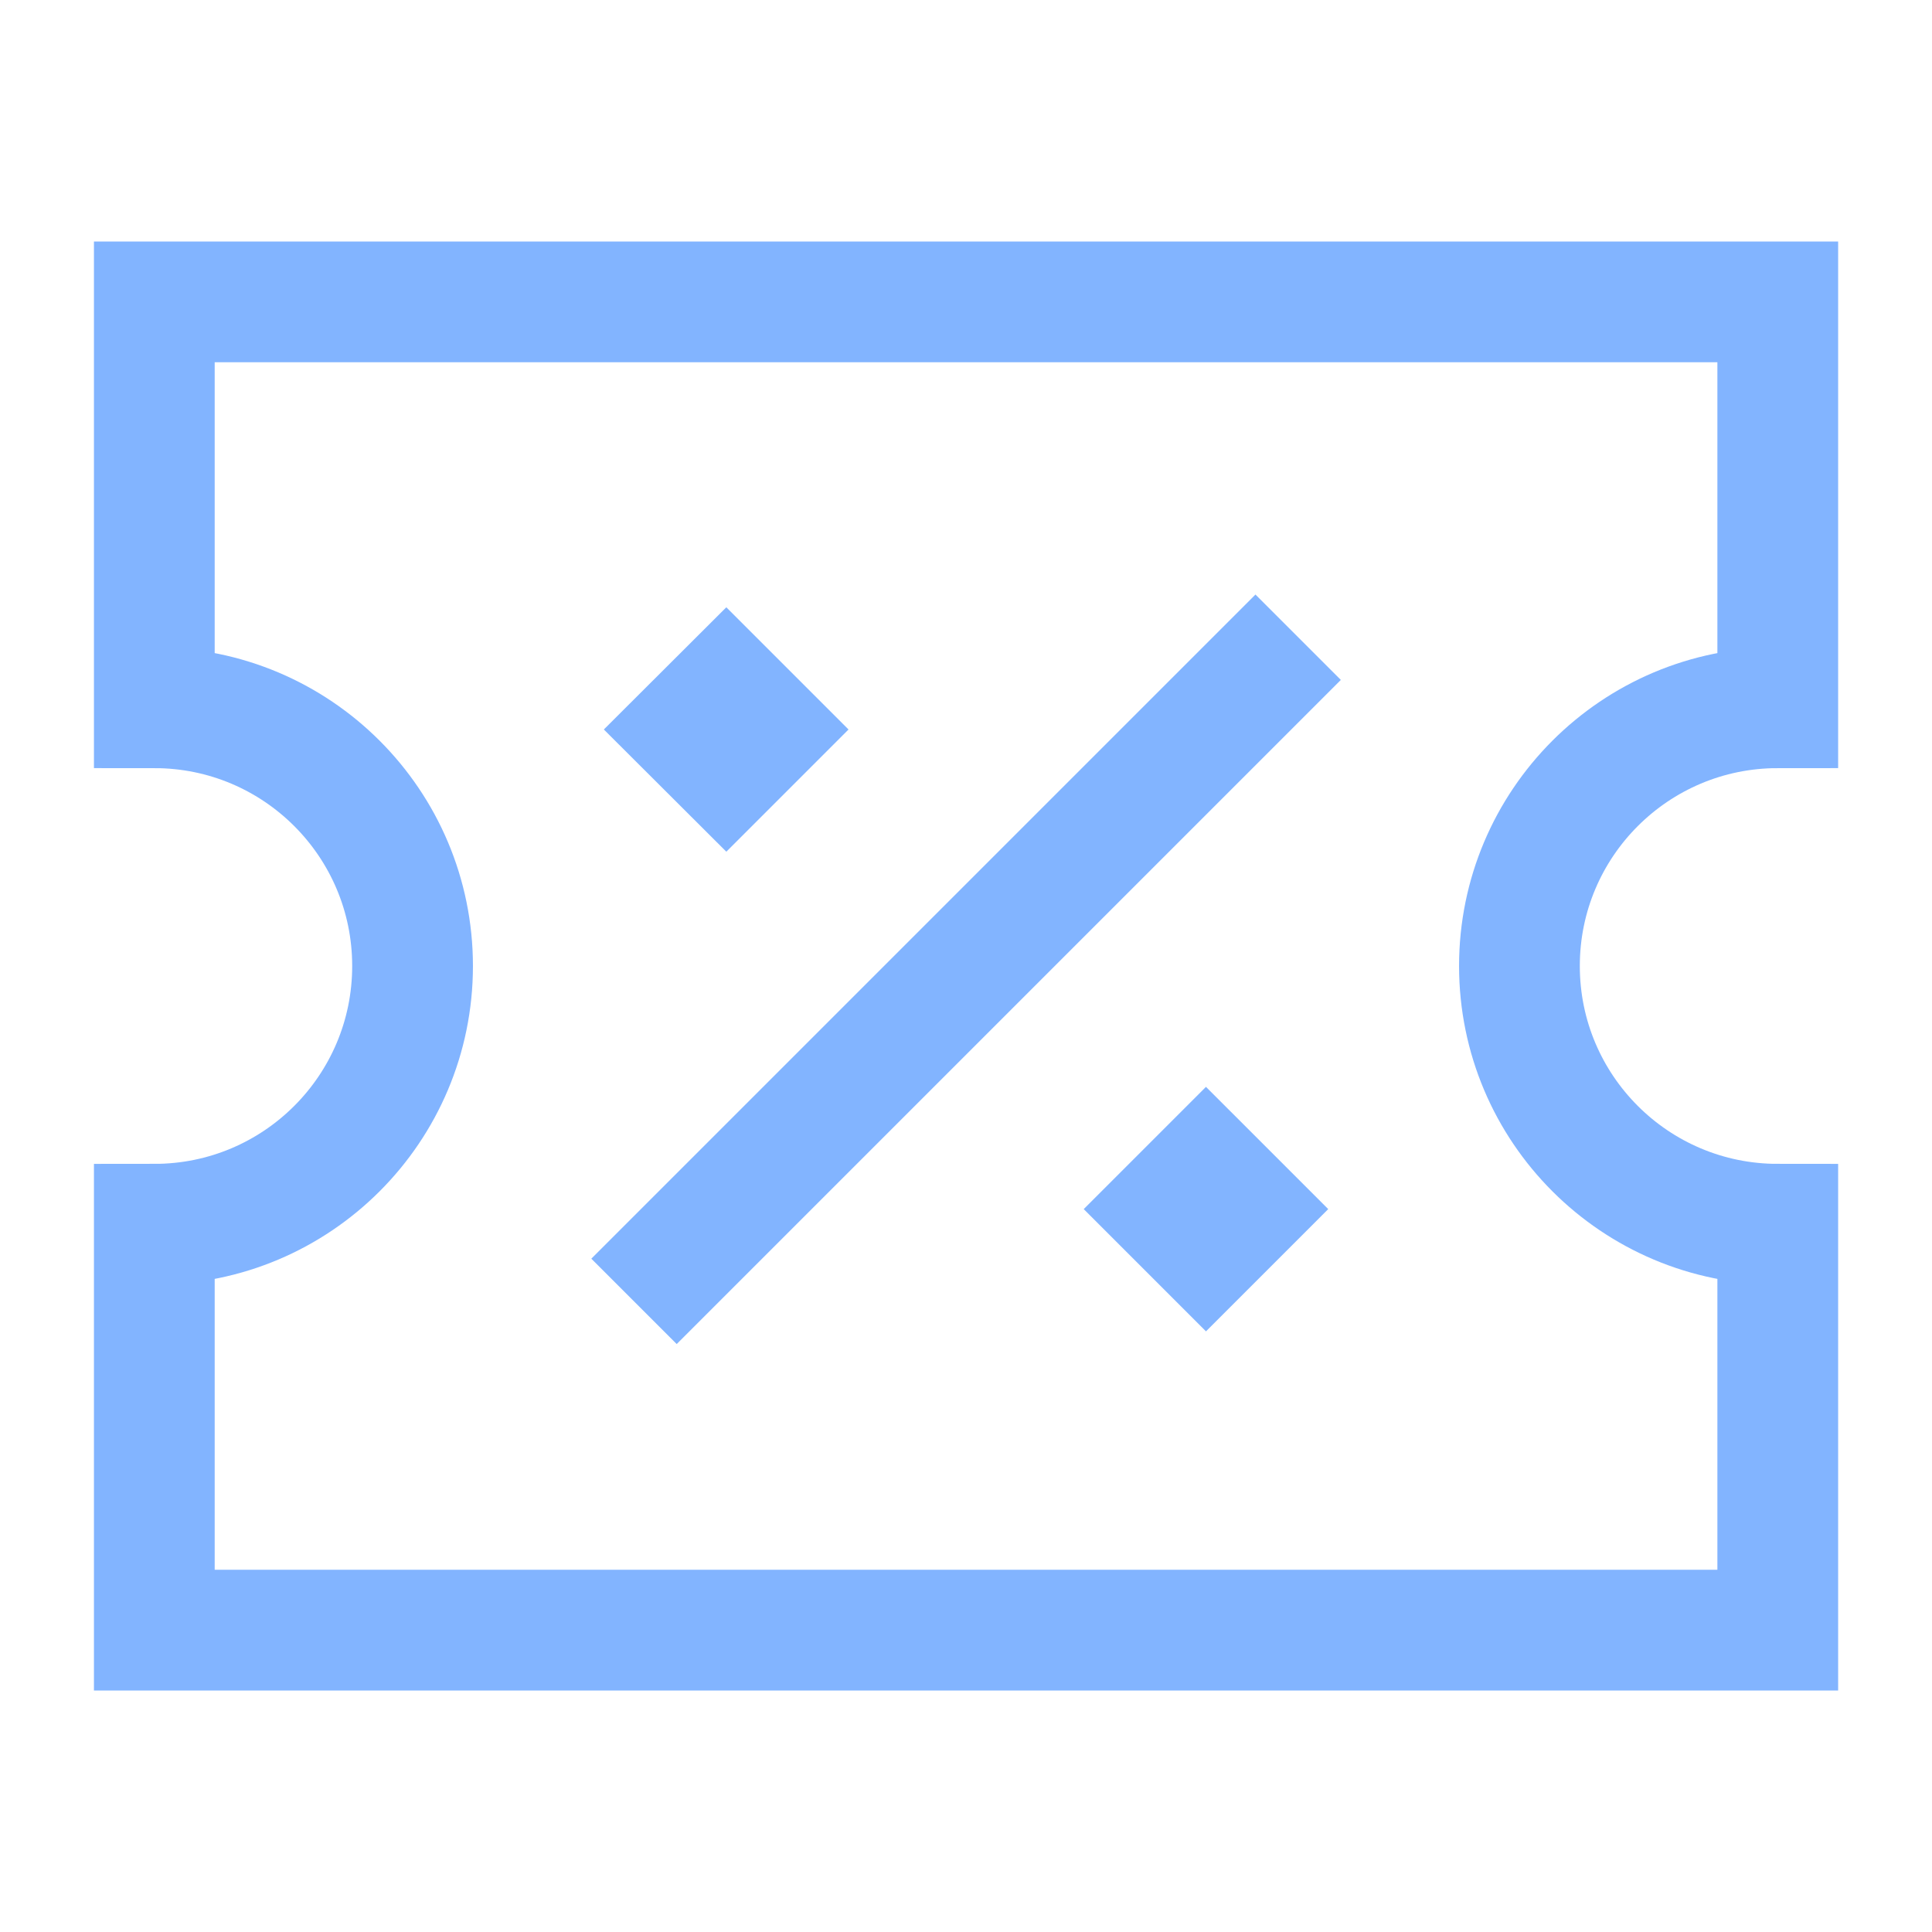
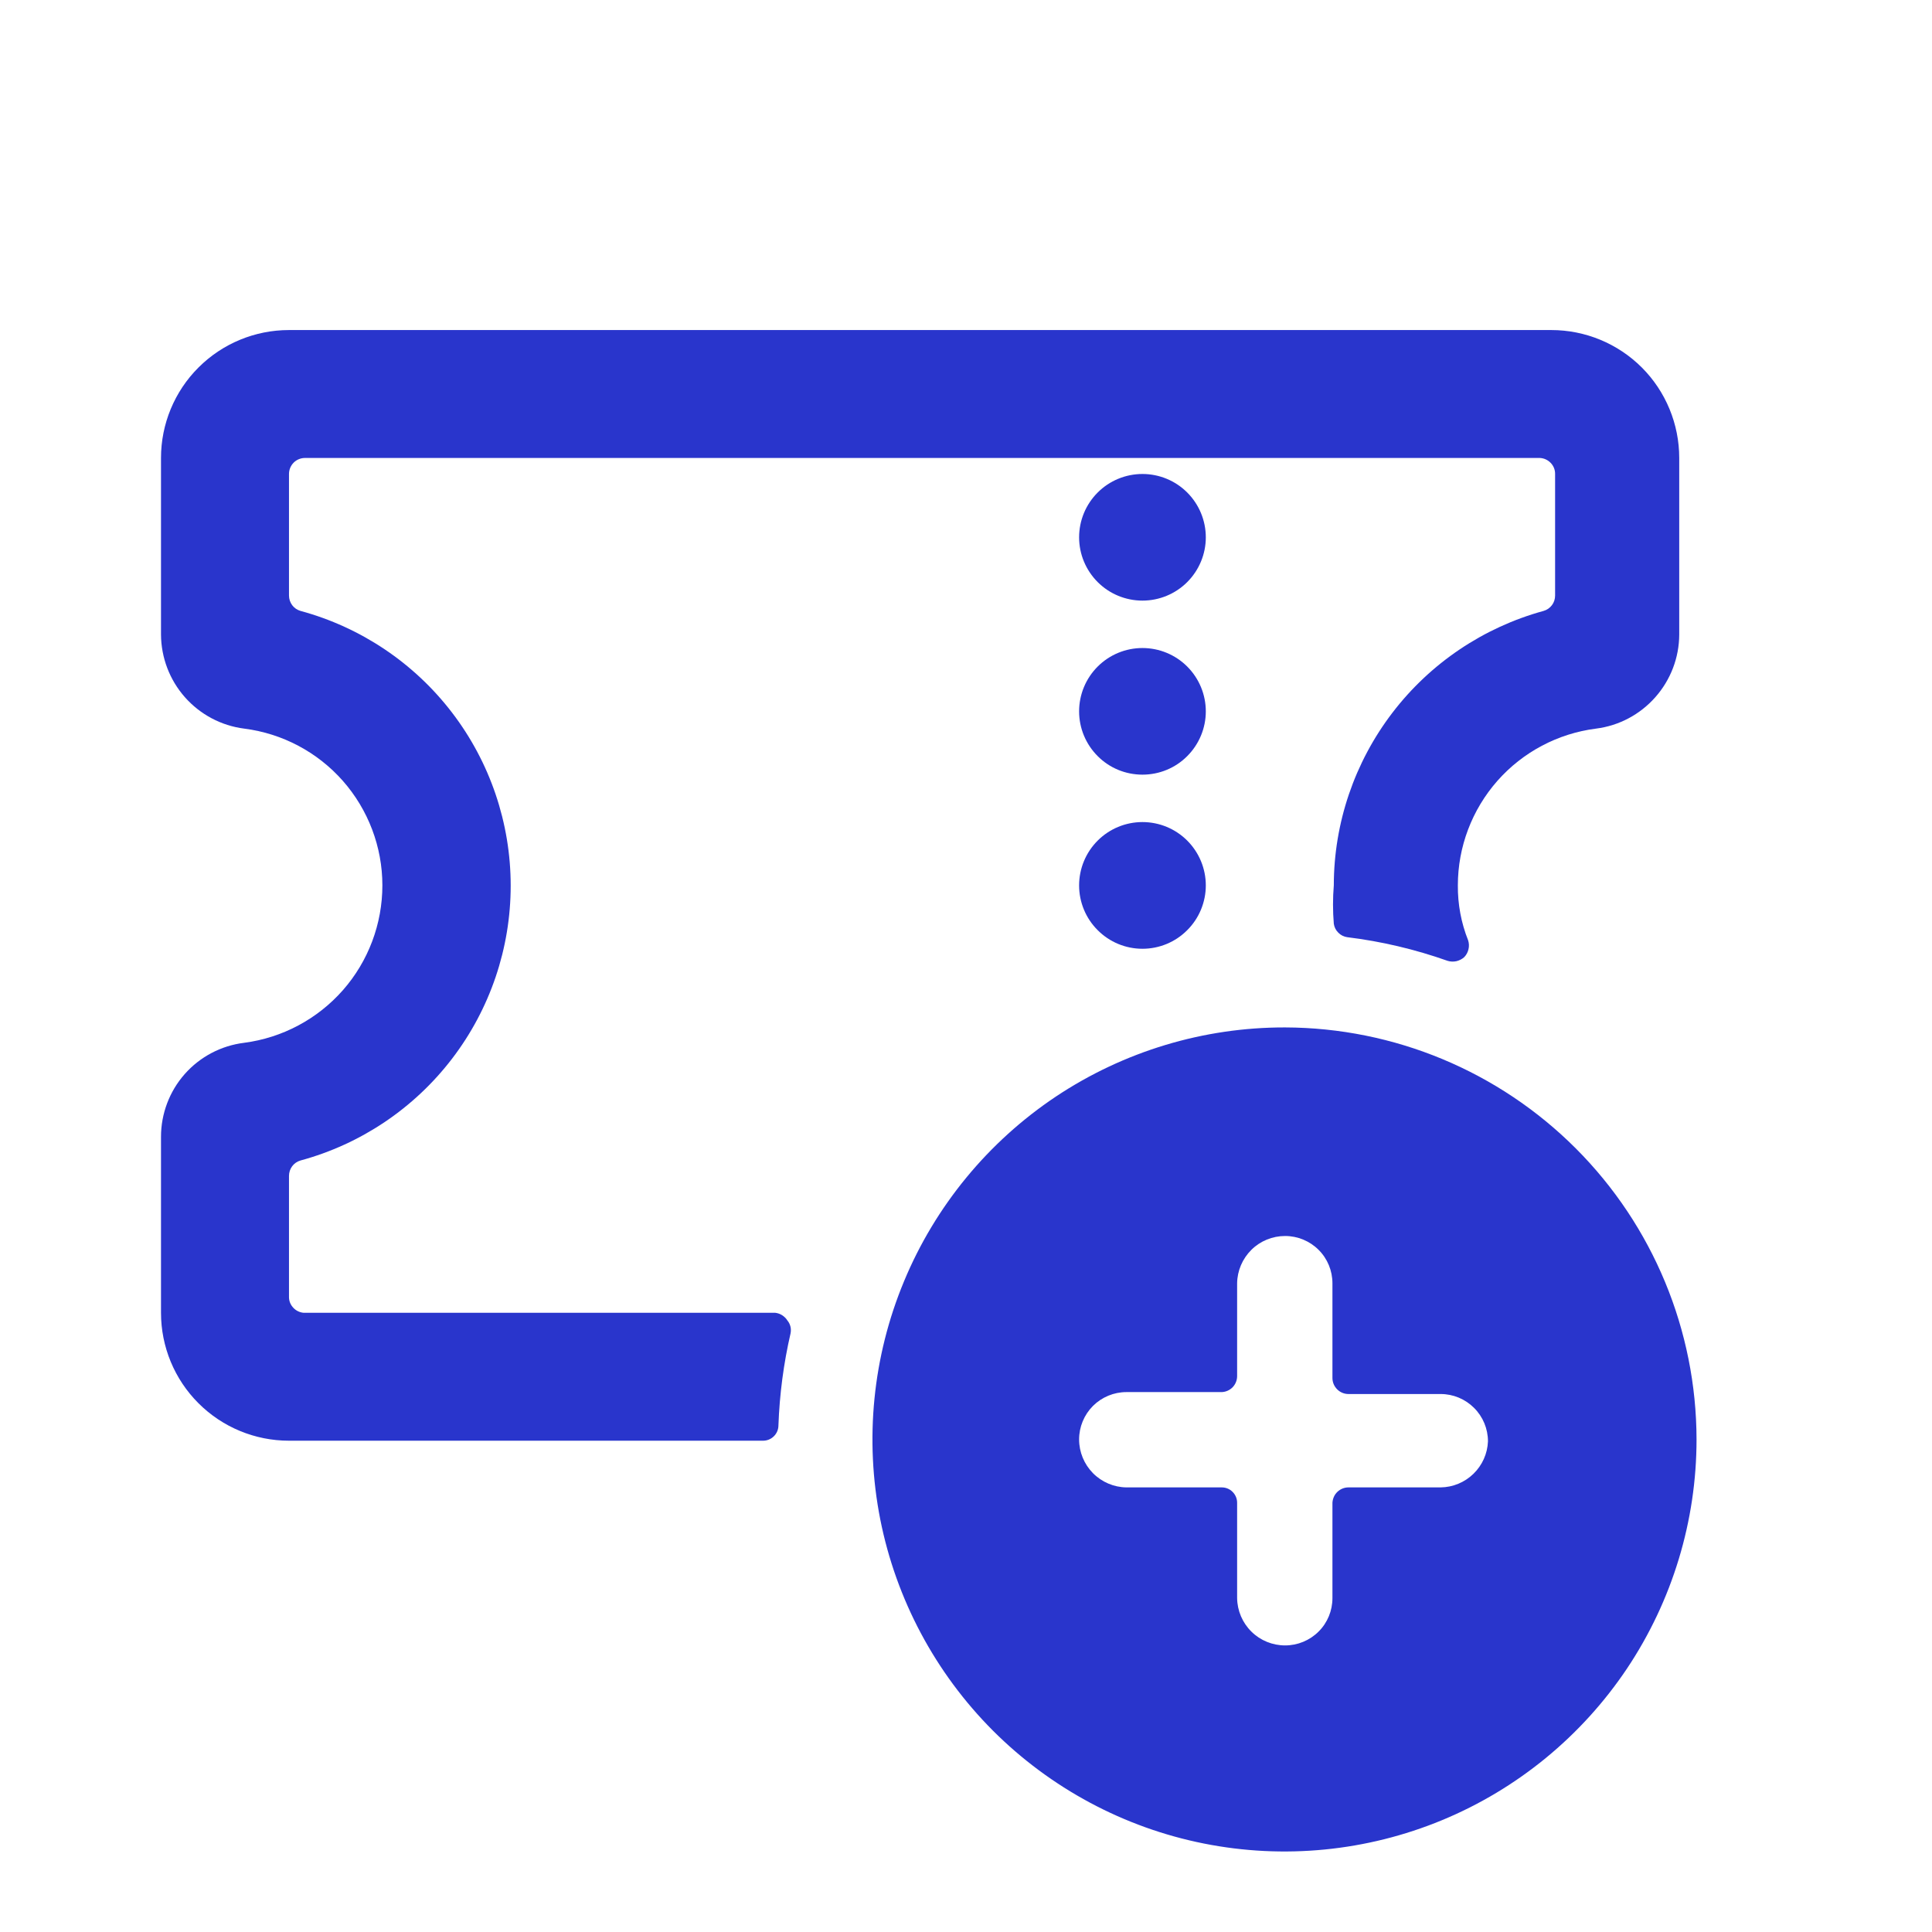
<svg xmlns="http://www.w3.org/2000/svg" width="24" height="24" viewBox="0 0 24 24" fill="none">
-   <path d="M22.084 3.75V8.792C20.312 8.792 18.875 10.228 18.875 12C18.875 13.772 20.312 15.208 22.084 15.208V20.25H1.917V15.208C3.689 15.208 5.125 13.772 5.125 12C5.125 10.228 3.689 8.792 1.917 8.792V3.75H22.084Z" stroke="#82B4FF" stroke-width="1.5" />
-   <path d="M7.876 16.166L16.126 7.916" stroke="#82B4FF" stroke-width="1.5" />
-   <path d="M8.563 9.062L9.022 8.604L9.48 9.062L9.022 9.52L8.563 9.062Z" stroke="#82B4FF" stroke-width="1.5" />
-   <path d="M14.523 15.02L14.981 14.562L15.439 15.02L14.981 15.478L14.523 15.02Z" stroke="#82B4FF" stroke-width="1.5" />
+   <path d="M13.405 6.675C13.405 6.883 13.488 7.083 13.636 7.231C13.783 7.378 13.983 7.461 14.192 7.461C14.401 7.461 14.601 7.378 14.748 7.231C14.896 7.083 14.979 6.883 14.979 6.675C14.979 6.466 14.896 6.266 14.748 6.118C14.601 5.971 14.401 5.888 14.192 5.888C13.983 5.888 13.783 5.971 13.636 6.118C13.488 6.266 13.405 6.466 13.405 6.675Z" fill="#2935CC" />
+   <path d="M13.405 8.837C13.405 9.045 13.488 9.245 13.636 9.393C13.783 9.541 13.983 9.623 14.192 9.623C14.401 9.623 14.601 9.541 14.748 9.393C14.896 9.245 14.979 9.045 14.979 8.837C14.979 8.628 14.896 8.428 14.748 8.28C14.601 8.133 14.401 8.05 14.192 8.05C13.983 8.05 13.783 8.133 13.636 8.28C13.488 8.428 13.405 8.628 13.405 8.837Z" fill="#2935CC" />
+   <path d="M13.405 10.999C13.405 11.207 13.488 11.408 13.636 11.555C13.783 11.703 13.983 11.786 14.192 11.786C14.401 11.786 14.601 11.703 14.748 11.555C14.896 11.408 14.979 11.207 14.979 10.999C14.979 10.79 14.896 10.59 14.748 10.442C14.601 10.295 14.401 10.212 14.192 10.212C13.983 10.212 13.783 10.295 13.636 10.442C13.488 10.59 13.405 10.79 13.405 10.999Z" fill="#2935CC" />
+   <path d="M9.63 16.308H3.772C3.724 16.304 3.678 16.282 3.645 16.247C3.611 16.212 3.591 16.166 3.59 16.117V14.607C3.59 14.564 3.604 14.522 3.629 14.488C3.655 14.453 3.691 14.428 3.733 14.416C4.482 14.213 5.144 13.768 5.616 13.151C6.088 12.534 6.344 11.779 6.344 11.002C6.344 10.226 6.088 9.47 5.616 8.853C5.144 8.236 4.482 7.792 3.733 7.589C3.691 7.577 3.655 7.552 3.629 7.517C3.604 7.483 3.59 7.441 3.59 7.398V5.888C3.59 5.835 3.611 5.785 3.648 5.747C3.685 5.71 3.736 5.689 3.788 5.689H19.128C19.179 5.691 19.227 5.713 19.263 5.75C19.299 5.787 19.319 5.837 19.318 5.888V7.398C19.318 7.441 19.305 7.483 19.279 7.517C19.253 7.552 19.217 7.577 19.175 7.589C18.428 7.794 17.768 8.238 17.297 8.854C16.826 9.47 16.57 10.223 16.569 10.998C16.556 11.157 16.556 11.316 16.569 11.475C16.575 11.517 16.594 11.556 16.625 11.586C16.654 11.616 16.693 11.636 16.735 11.642C17.161 11.694 17.579 11.793 17.983 11.936C18.019 11.947 18.057 11.948 18.093 11.94C18.129 11.931 18.163 11.914 18.19 11.889C18.216 11.862 18.234 11.828 18.242 11.792C18.251 11.755 18.249 11.717 18.238 11.682C18.151 11.464 18.108 11.232 18.11 10.998C18.11 10.521 18.285 10.059 18.601 9.7C18.917 9.342 19.353 9.111 19.827 9.051C20.112 9.015 20.373 8.876 20.563 8.661C20.753 8.446 20.859 8.17 20.86 7.883V5.689C20.86 5.268 20.693 4.863 20.395 4.565C20.097 4.267 19.692 4.1 19.271 4.1H3.59C3.168 4.1 2.764 4.267 2.466 4.565C2.167 4.863 2 5.268 2 5.689V7.883C2.002 8.17 2.107 8.446 2.297 8.661C2.487 8.876 2.749 9.015 3.033 9.051C3.507 9.111 3.943 9.342 4.259 9.7C4.575 10.059 4.75 10.521 4.75 10.998C4.75 11.477 4.576 11.94 4.26 12.3C3.944 12.659 3.508 12.892 3.033 12.954C2.748 12.989 2.485 13.127 2.295 13.342C2.105 13.557 2 13.835 2 14.122V16.308C2 16.729 2.167 17.134 2.466 17.432C2.764 17.73 3.168 17.897 3.59 17.897H9.479C9.53 17.897 9.578 17.877 9.614 17.841C9.65 17.805 9.67 17.757 9.67 17.706C9.684 17.321 9.734 16.938 9.821 16.562C9.826 16.534 9.826 16.505 9.819 16.478C9.812 16.45 9.799 16.425 9.781 16.403C9.765 16.377 9.742 16.355 9.716 16.338C9.69 16.322 9.661 16.311 9.63 16.308Z" fill="#2935CC" />
+   <path d="M15.964 12.763C14.952 12.761 13.961 13.06 13.118 13.621C12.276 14.183 11.618 14.982 11.23 15.917C10.841 16.852 10.739 17.881 10.935 18.875C11.132 19.868 11.619 20.781 12.334 21.498C13.05 22.214 13.962 22.703 14.955 22.901C15.948 23.099 16.977 22.998 17.913 22.611C18.849 22.224 19.649 21.567 20.212 20.726C20.774 19.884 21.075 18.894 21.075 17.881C21.073 16.526 20.534 15.226 19.576 14.267C18.618 13.308 17.32 12.767 15.964 12.763ZM17.896 18.477H16.751C16.7 18.477 16.65 18.497 16.613 18.533C16.576 18.568 16.555 18.617 16.552 18.668V19.852C16.552 20.008 16.491 20.158 16.38 20.268C16.27 20.378 16.12 20.44 15.964 20.44C15.808 20.44 15.657 20.379 15.546 20.269C15.434 20.159 15.37 20.009 15.368 19.852V18.668C15.368 18.617 15.348 18.569 15.312 18.533C15.277 18.497 15.228 18.477 15.177 18.477H13.993C13.836 18.475 13.687 18.411 13.577 18.3C13.467 18.188 13.405 18.038 13.405 17.881C13.405 17.725 13.467 17.576 13.577 17.465C13.688 17.355 13.837 17.293 13.993 17.293H15.177C15.229 17.291 15.277 17.269 15.313 17.232C15.348 17.195 15.368 17.146 15.368 17.094V15.942C15.37 15.785 15.434 15.636 15.546 15.525C15.657 15.415 15.808 15.354 15.964 15.354C16.12 15.354 16.27 15.416 16.38 15.526C16.491 15.636 16.552 15.786 16.552 15.942V17.118C16.552 17.171 16.573 17.221 16.611 17.259C16.648 17.296 16.698 17.317 16.751 17.317H17.896C18.052 17.317 18.201 17.379 18.311 17.489C18.422 17.599 18.484 17.749 18.484 17.905C18.478 18.058 18.413 18.202 18.304 18.308C18.194 18.415 18.048 18.475 17.896 18.477Z" fill="#2935CC" />
</svg>
